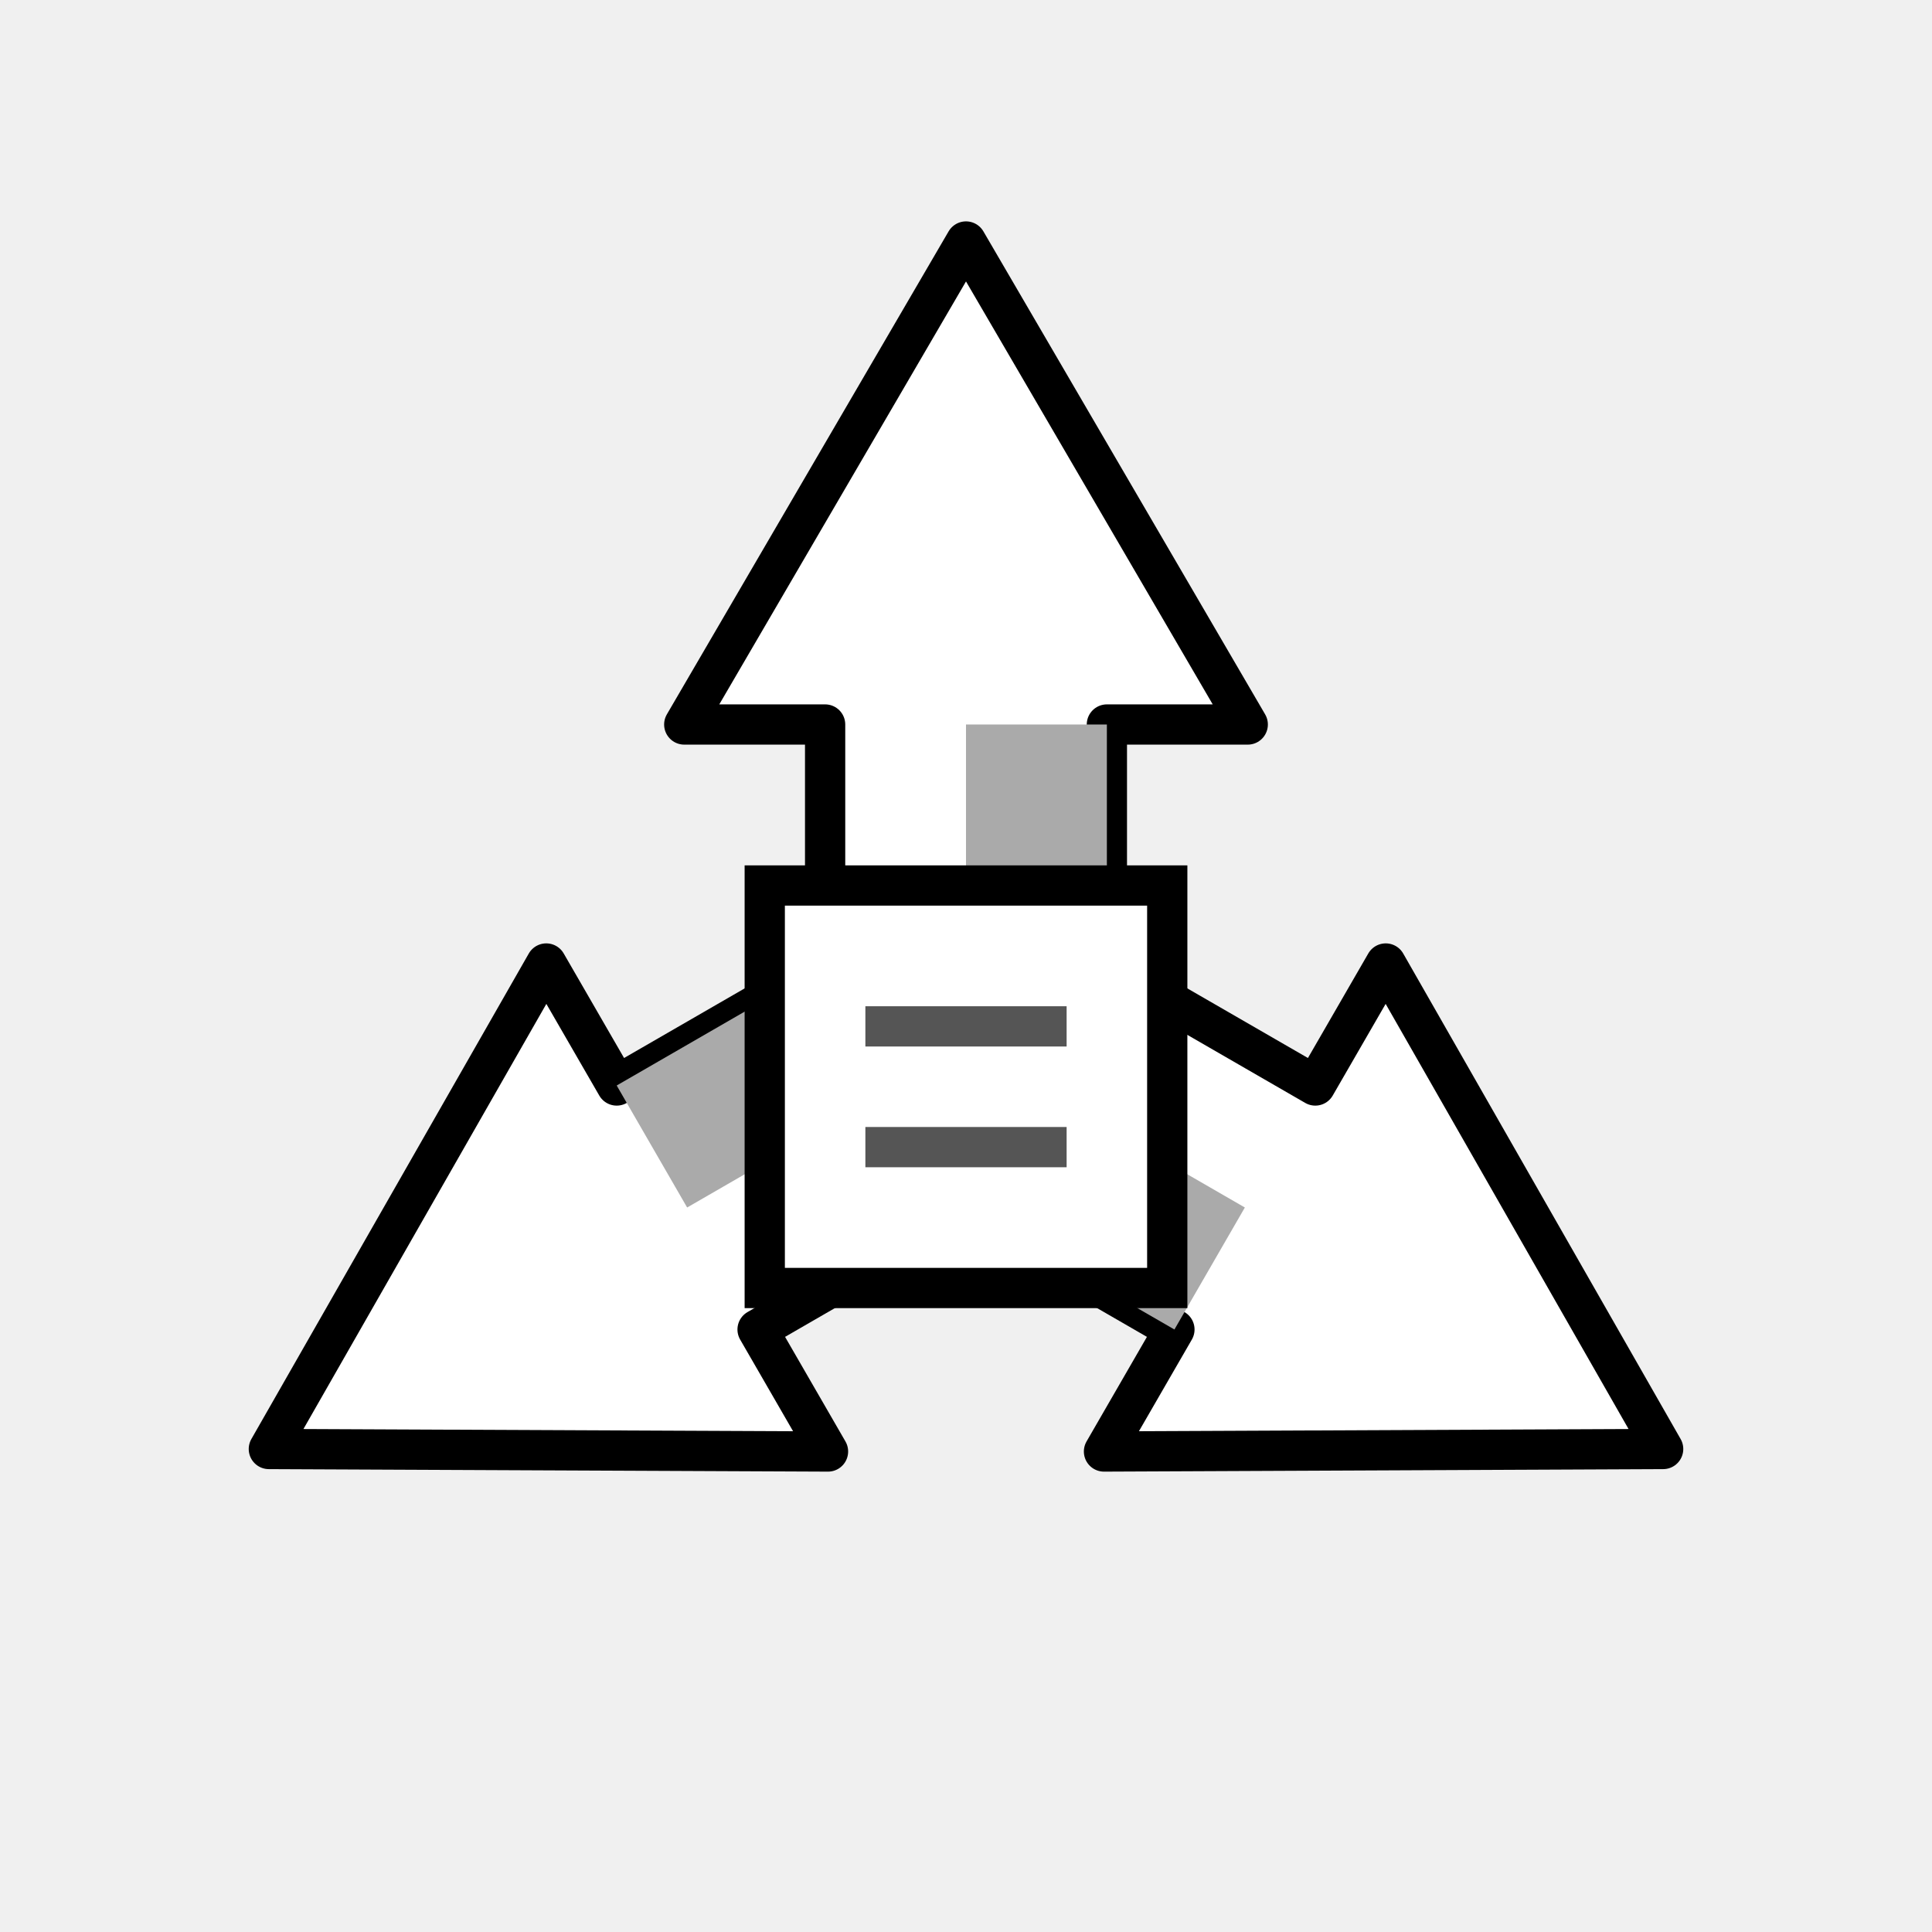
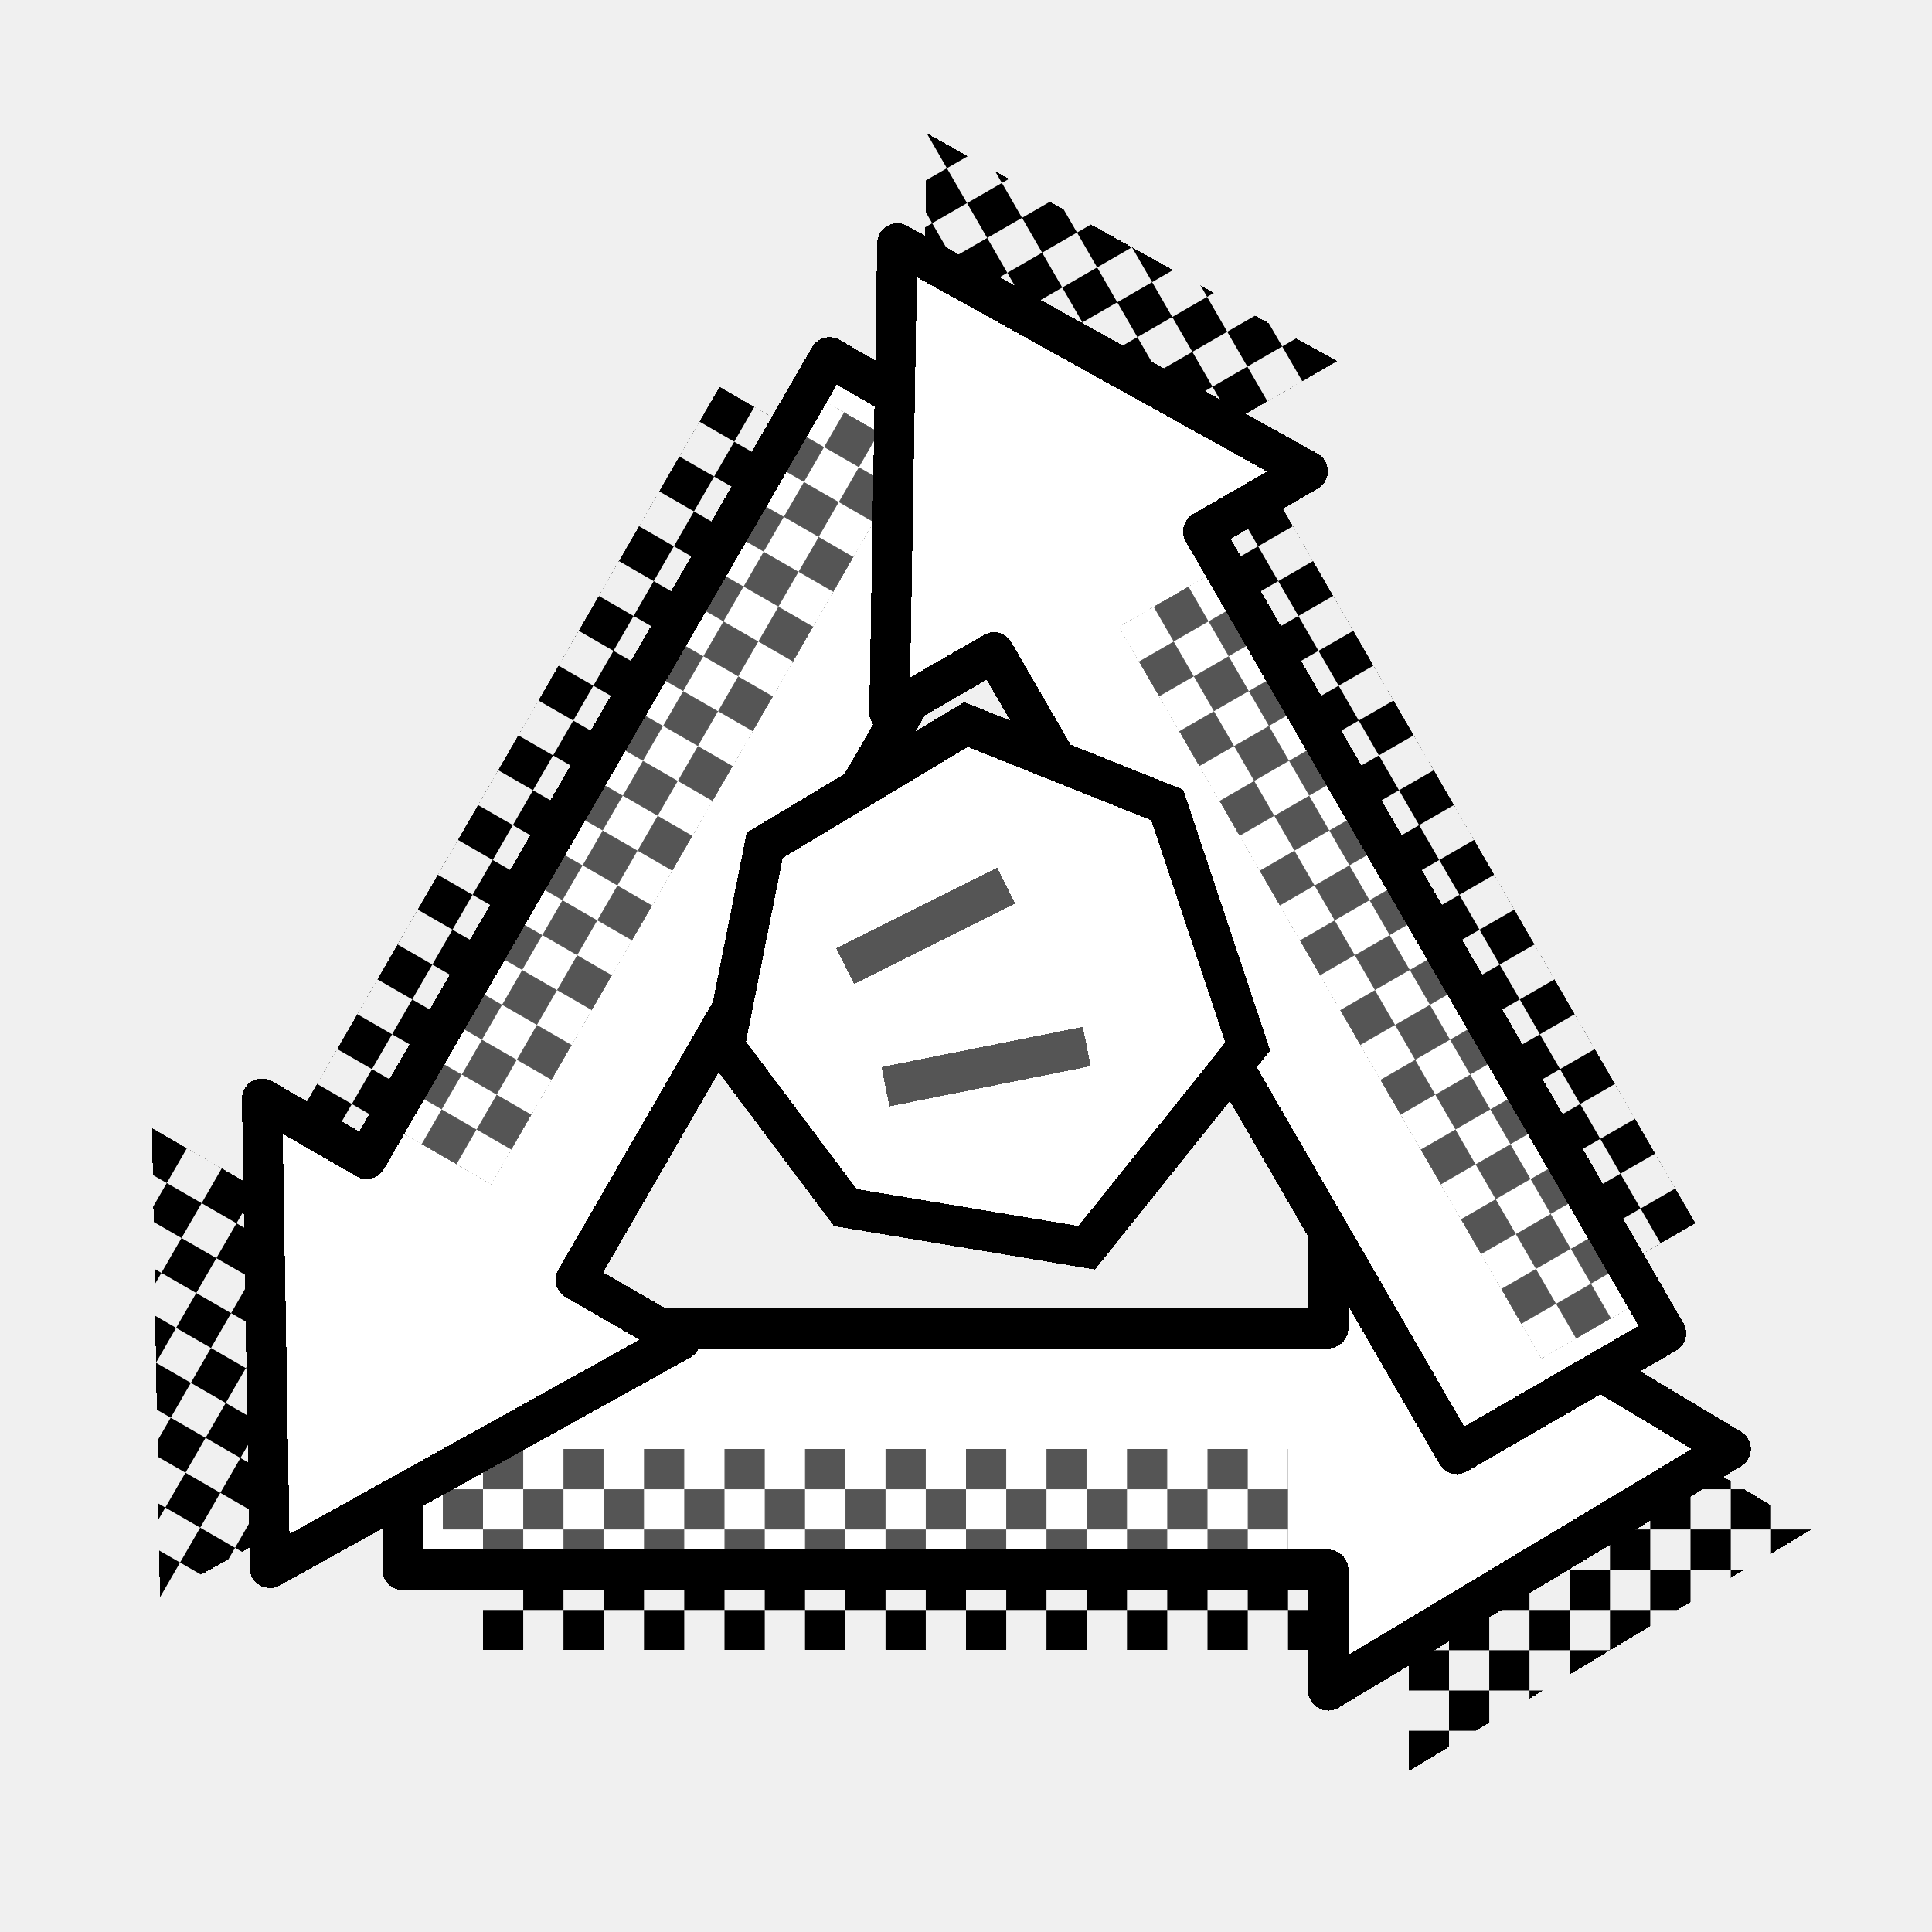
- <svg xmlns="http://www.w3.org/2000/svg" width="48" height="48" viewBox="0 0 48 48">
+ <svg xmlns="http://www.w3.org/2000/svg" width="48" height="48" viewBox="0 0 48 48" shape-rendering="crispEdges">
  <defs>
-     <g id="a">
-       <path d="M24 6L31 18H27.5V23H20.5V18H17Z" fill="#fff" stroke="#000" stroke-linejoin="round" />
-       <path d="M27.5 18V23H24V18Z" fill="#aaa" />
+     <pattern id="d" width="2" height="2" patternUnits="userSpaceOnUse">
+       <path d="M0 0h1v1H0zM1 1h1v1H1z" fill="#555" />
+     </pattern>
+     <pattern id="k" width="2" height="2" patternUnits="userSpaceOnUse">
+       <path d="M0 0h1v1H0zM1 1h1v1H1z" fill="#000" />
+     </pattern>
+     <pattern id="w" width="2" height="2" patternUnits="userSpaceOnUse">
+       <path d="M0 0h1v1H0zM1 1h1v1H1z" fill="#fff" />
+     </pattern>
+   </defs>
+   <g transform="rotate(0 24 27)">
+     <g>
+       <g transform="translate(2 2)">
+         <path d="M10 33H33V30L43 36L33 42V39H10Z" fill="url(#k)" />
+       </g>
+       <path d="M10 33H33V30L43 36L33 42V39H10Z" fill="#fff" stroke="#000" stroke-linejoin="round" />
+       <path d="M11 36H32V38.5H11Z" fill="url(#d)" />
    </g>
-   </defs>
-   <use href="#a" />
-   <use href="#a" transform="rotate(120 24 26)" />
-   <use href="#a" transform="rotate(240 24 26)" />
-   <path d="M19 22H29V32H19Z" fill="#fff" stroke="#000" />
-   <path d="M21.5 25.5H26.5M21.5 28.5H26.5" stroke="#555" />
+   </g>
+   <g transform="rotate(120 24 27)">
+     <g>
+       <g transform="translate(2 2)">
+         <path d="M10 33H33V30L43 36L33 42V39H10Z" fill="url(#k)" />
+       </g>
+       <path d="M10 33H33V30L43 36L33 42V39H10Z" fill="#fff" stroke="#000" stroke-linejoin="round" />
+       <path d="M11 36H32V38.5H11Z" fill="url(#d)" />
+     </g>
+   </g>
+   <g transform="rotate(240 24 27)">
+     <g>
+       <g transform="translate(2 2)">
+         <path d="M10 33H33V30L43 36L33 42V39H10Z" fill="url(#k)" />
+       </g>
+       <path d="M10 33H33V30L43 36L33 42V39H10Z" fill="#fff" stroke="#000" stroke-linejoin="round" />
+       <path d="M11 36H32V38.5H11Z" fill="url(#d)" />
+     </g>
+   </g>
+   <path d="M19 21L24 18L29 20L31 26L27 31L21 30L18 26Z" fill="#fff" stroke="#000" />
+   <path d="M21 24L25 22M22 27L27 26" stroke="#555" />
</svg>
